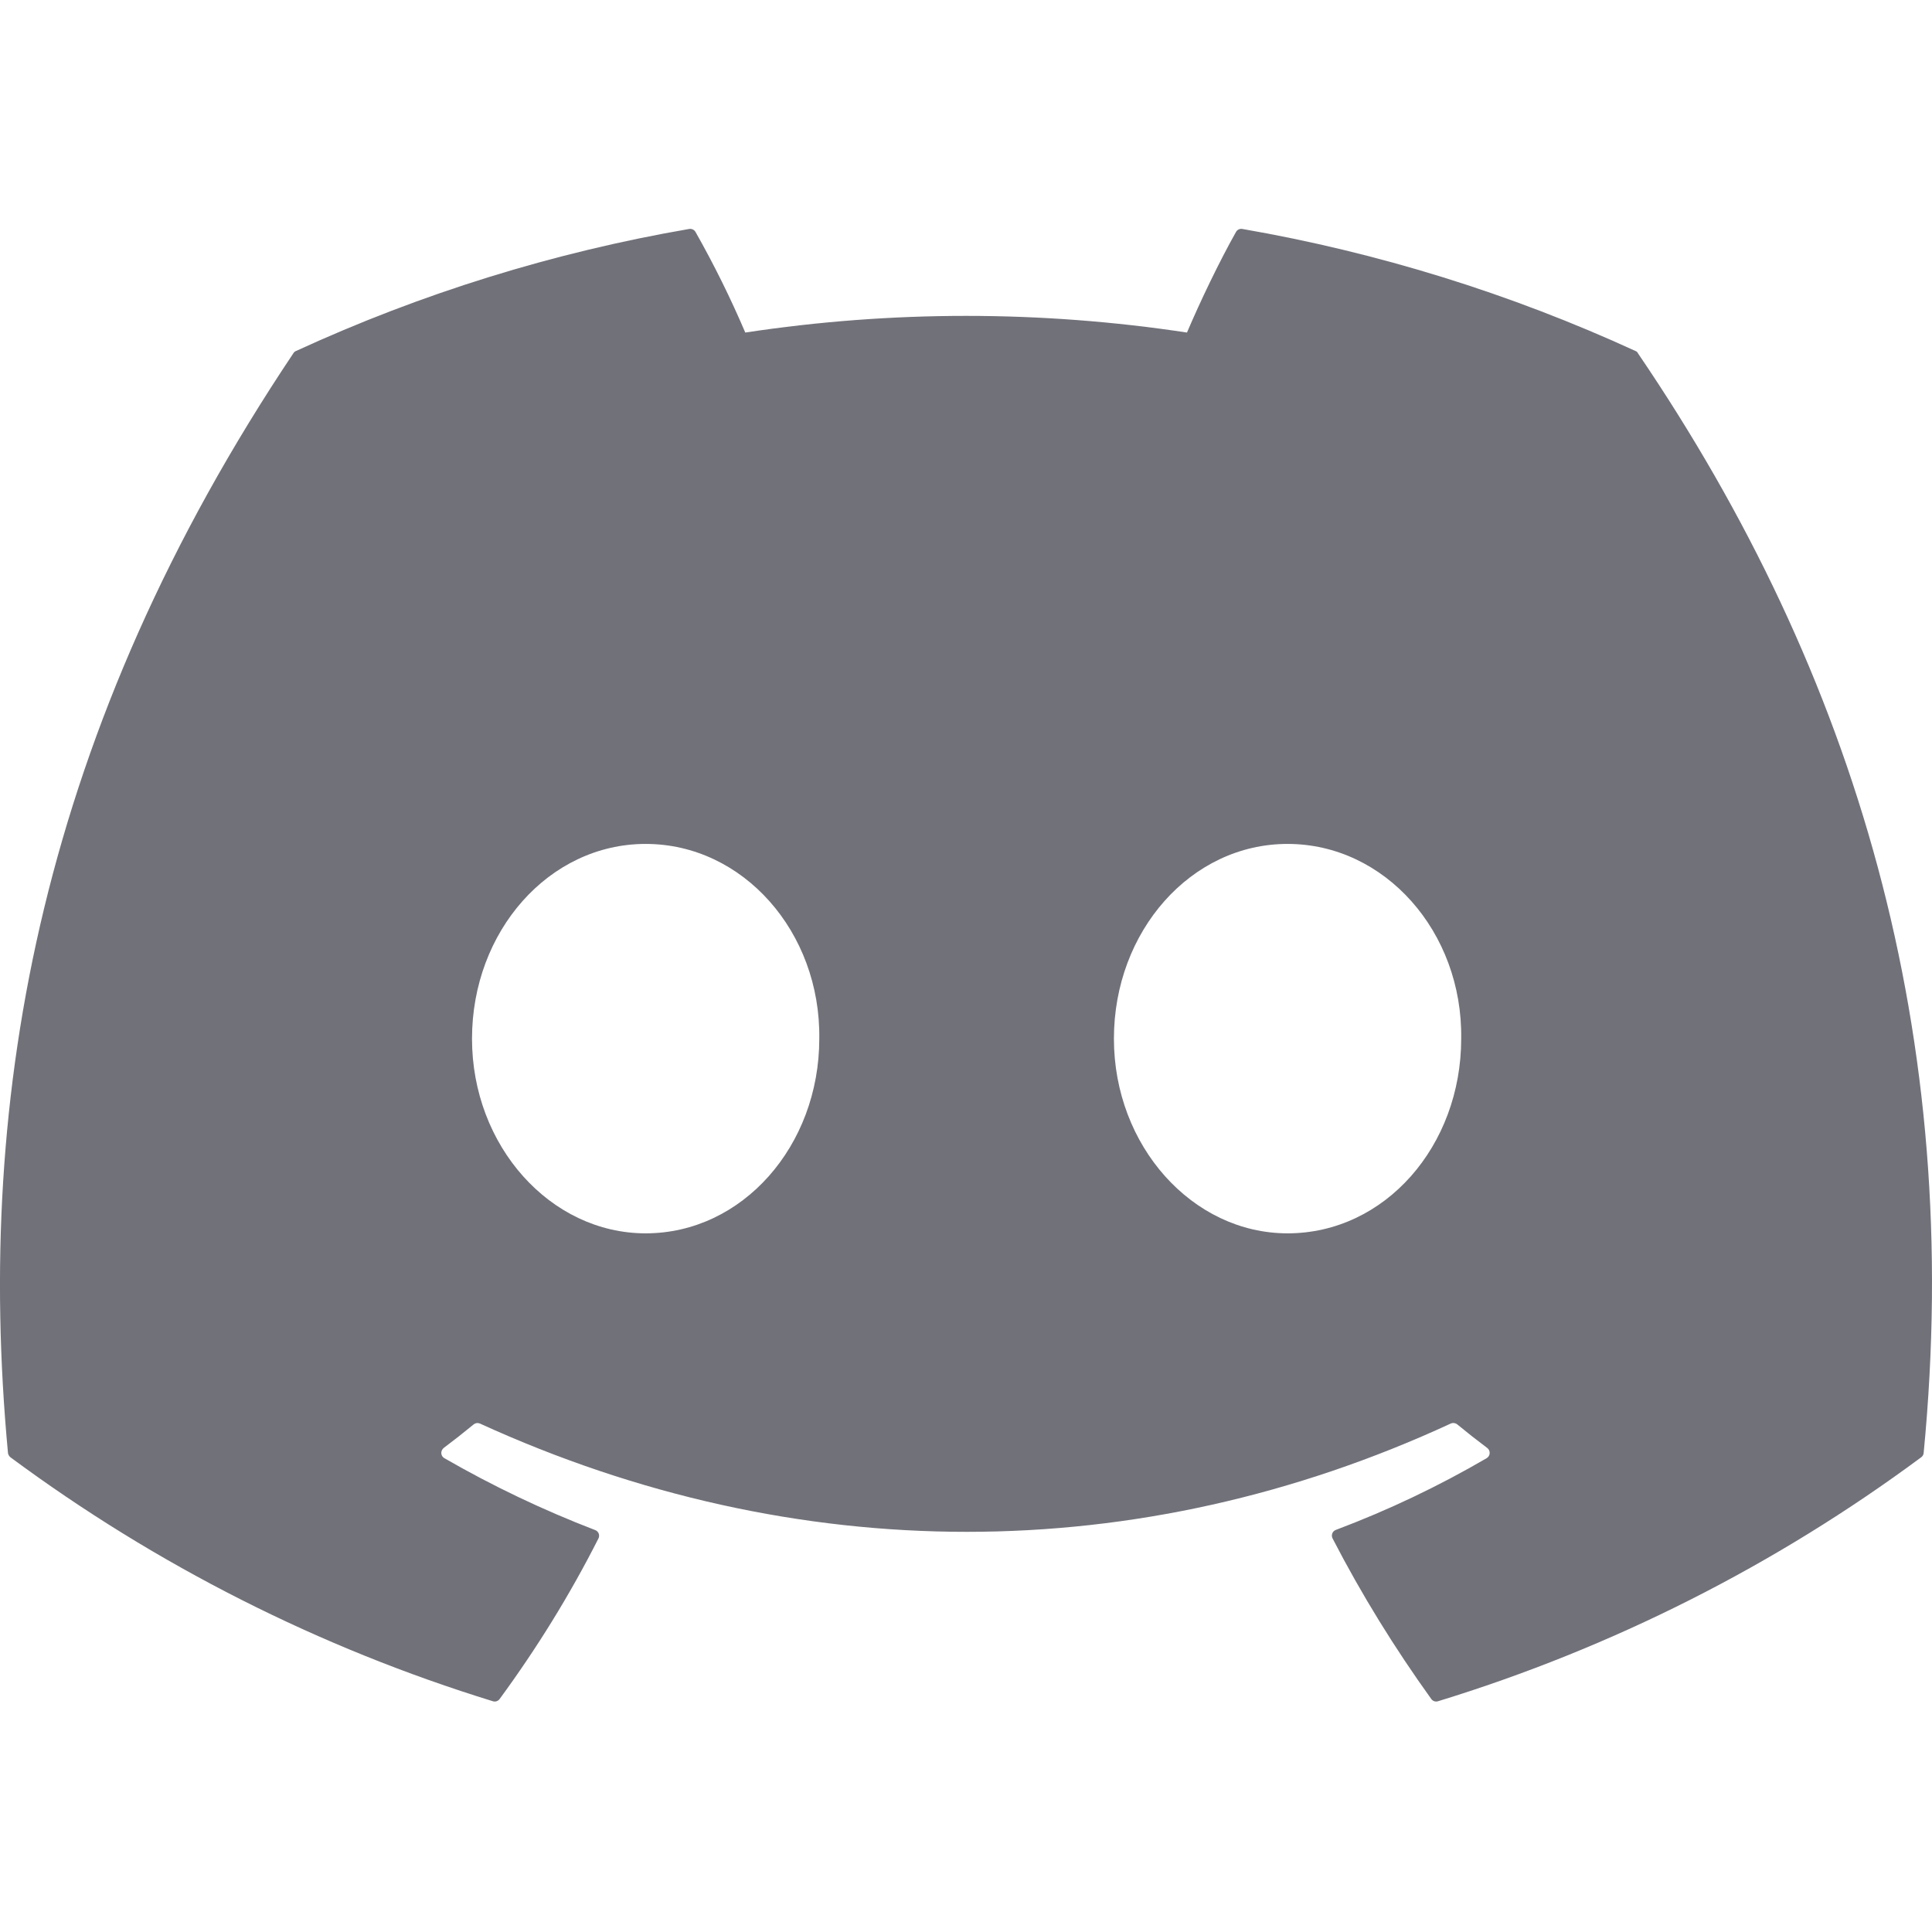
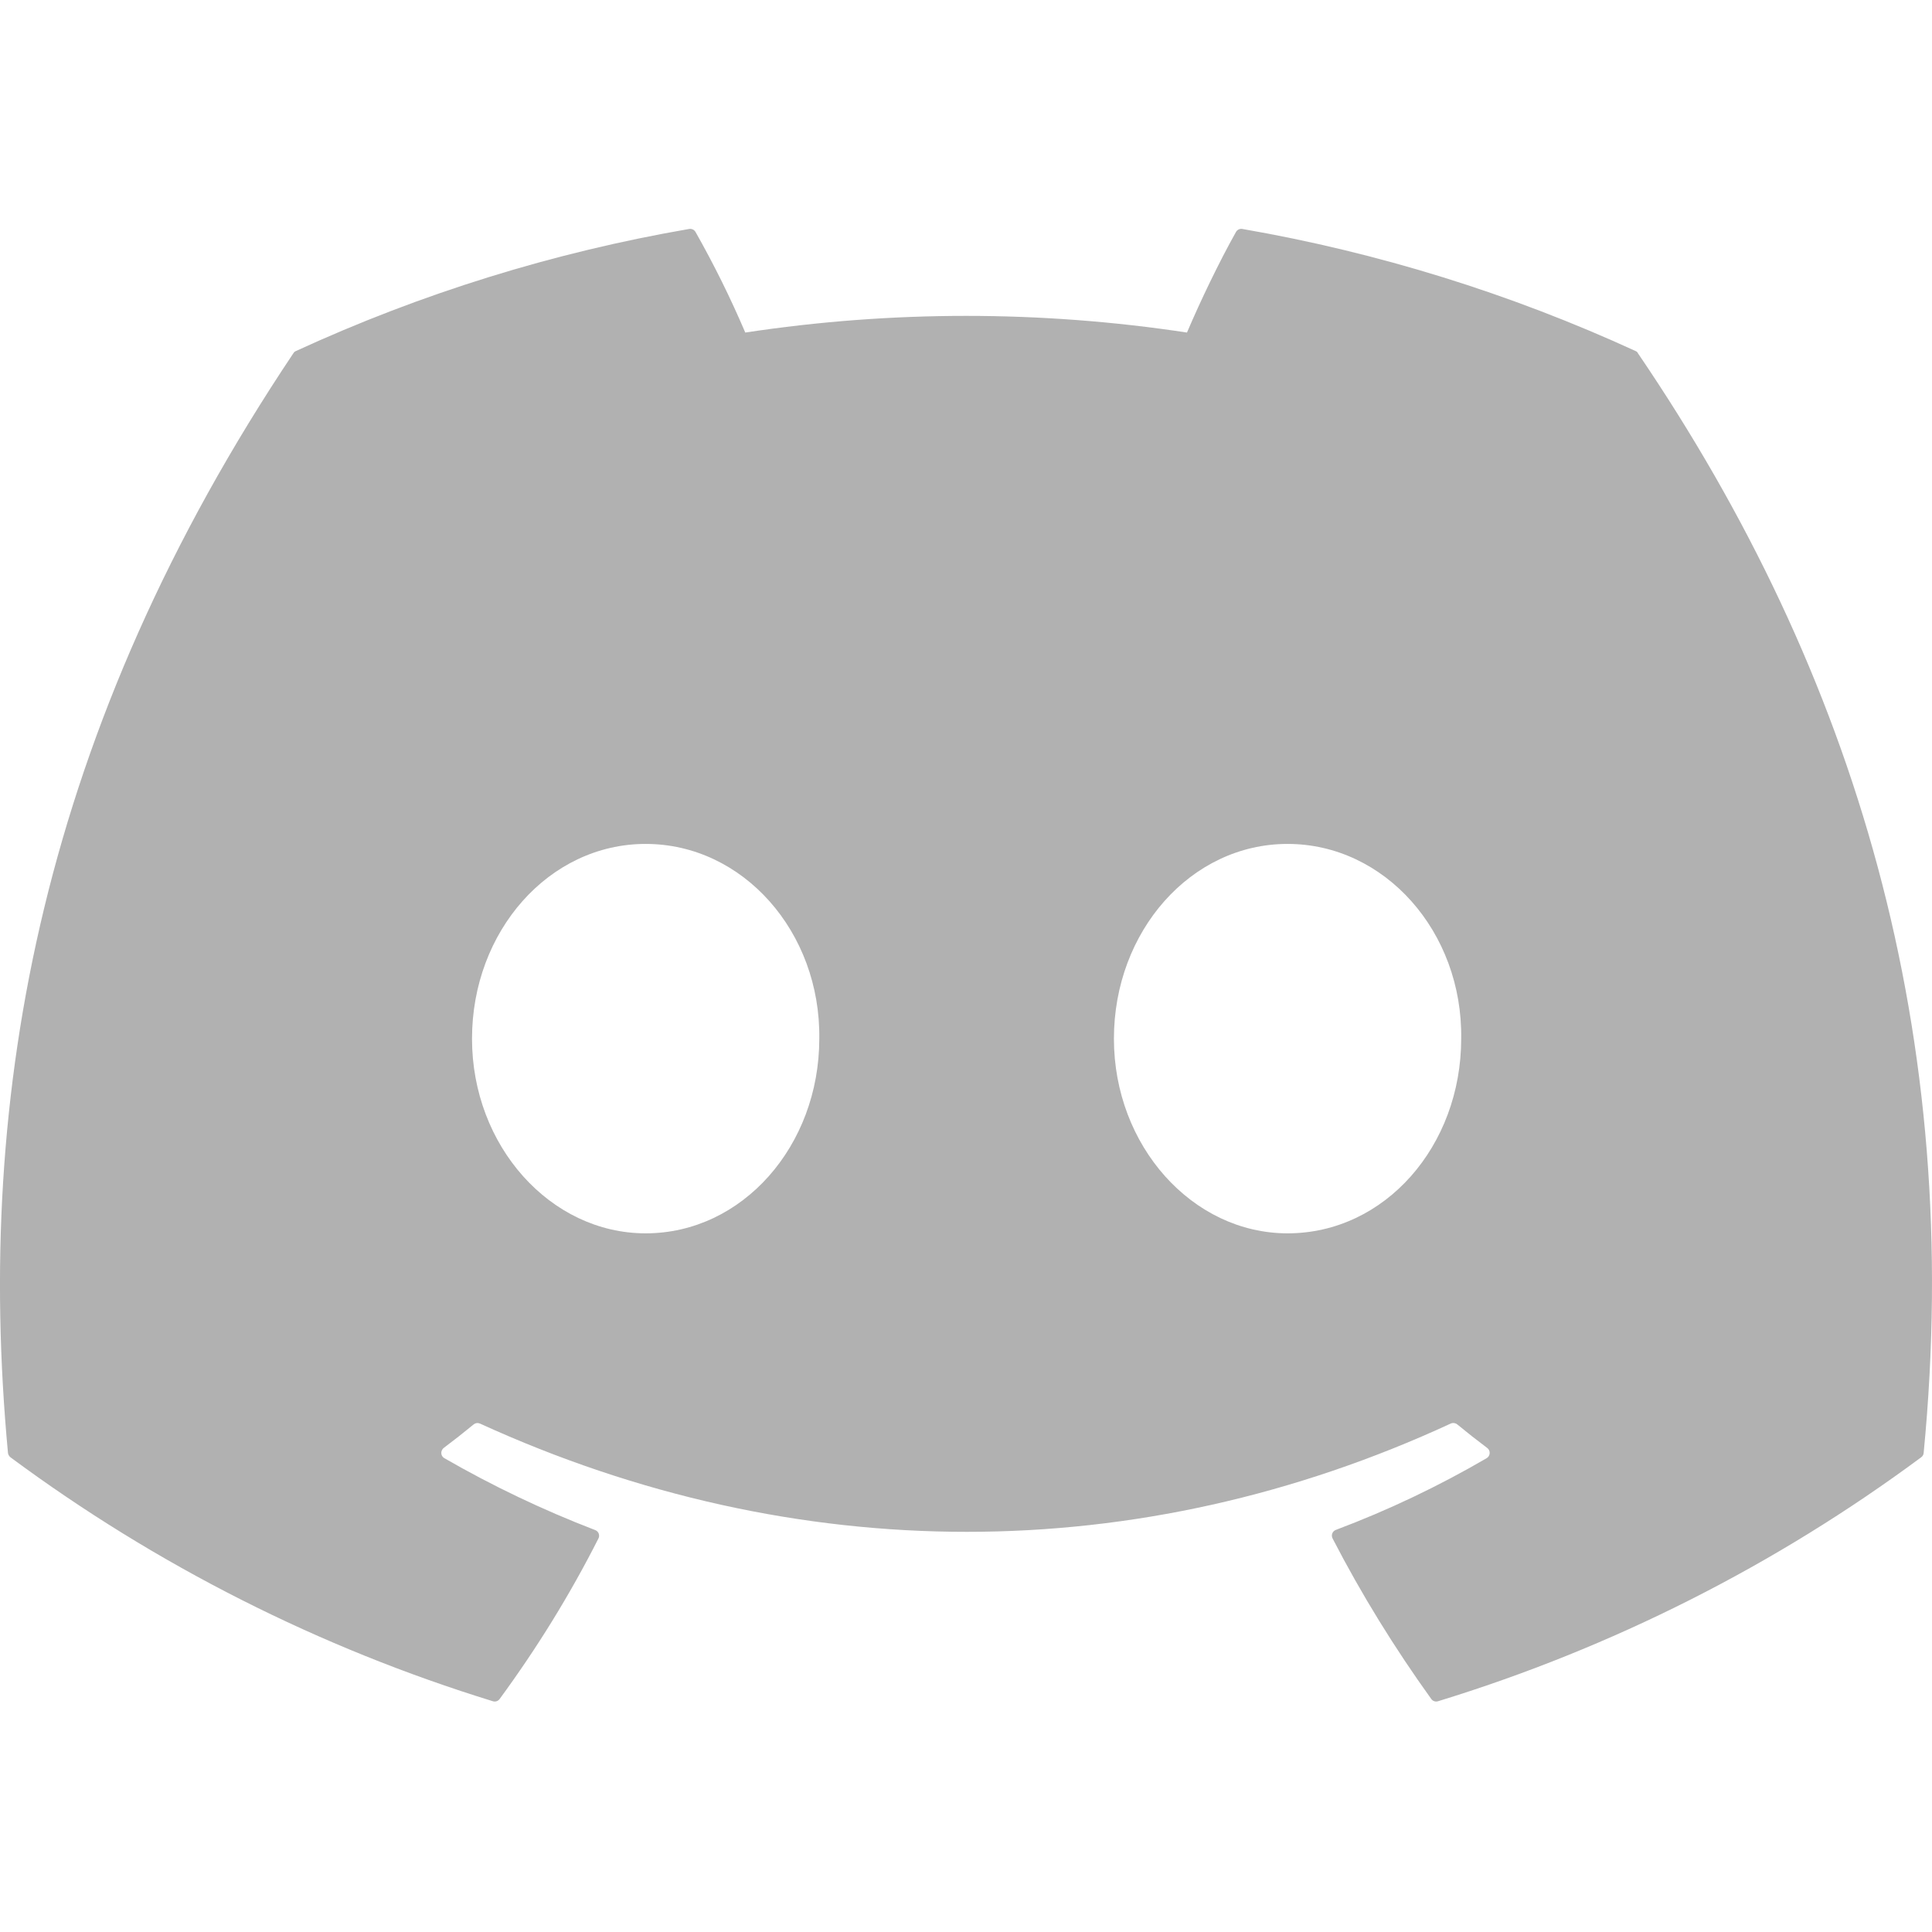
- <svg xmlns="http://www.w3.org/2000/svg" width="40" height="40" fill="#71717a" class="bi bi-discord" viewBox="0 0 16 16">
+ <svg xmlns="http://www.w3.org/2000/svg" width="40" height="40" fill="#b1b1b1" class="bi bi-discord" viewBox="0 0 16 16">
  <path d="M13.545 2.907a13.227 13.227 0 0 0-3.257-1.011.05.05 0 0 0-.052.025c-.141.25-.297.577-.406.833a12.19 12.19 0 0 0-3.658 0 8.258 8.258 0 0 0-.412-.833.051.051 0 0 0-.052-.025c-1.125.194-2.22.534-3.257 1.011a.041.041 0 0 0-.021.018C.356 6.024-.213 9.047.066 12.032c.001.014.01.028.021.037a13.276 13.276 0 0 0 3.995 2.02.05.05 0 0 0 .056-.019c.308-.42.582-.863.818-1.329a.05.05 0 0 0-.01-.059.051.051 0 0 0-.018-.011 8.875 8.875 0 0 1-1.248-.595.05.05 0 0 1-.02-.066.051.051 0 0 1 .015-.019c.084-.063.168-.129.248-.195a.05.05 0 0 1 .051-.007c2.619 1.196 5.454 1.196 8.041 0a.052.052 0 0 1 .053.007c.08.066.164.132.248.195a.051.051 0 0 1-.004.085 8.254 8.254 0 0 1-1.249.594.05.05 0 0 0-.03.03.052.052 0 0 0 .003.041c.24.465.515.909.817 1.329a.05.05 0 0 0 .056.019 13.235 13.235 0 0 0 4.001-2.02.049.049 0 0 0 .021-.037c.334-3.451-.559-6.449-2.366-9.106a.034.034 0 0 0-.02-.019Zm-8.198 7.307c-.789 0-1.438-.724-1.438-1.612 0-.889.637-1.613 1.438-1.613.807 0 1.45.73 1.438 1.613 0 .888-.637 1.612-1.438 1.612Zm5.316 0c-.788 0-1.438-.724-1.438-1.612 0-.889.637-1.613 1.438-1.613.807 0 1.451.73 1.438 1.613 0 .888-.631 1.612-1.438 1.612Z" />
</svg>
